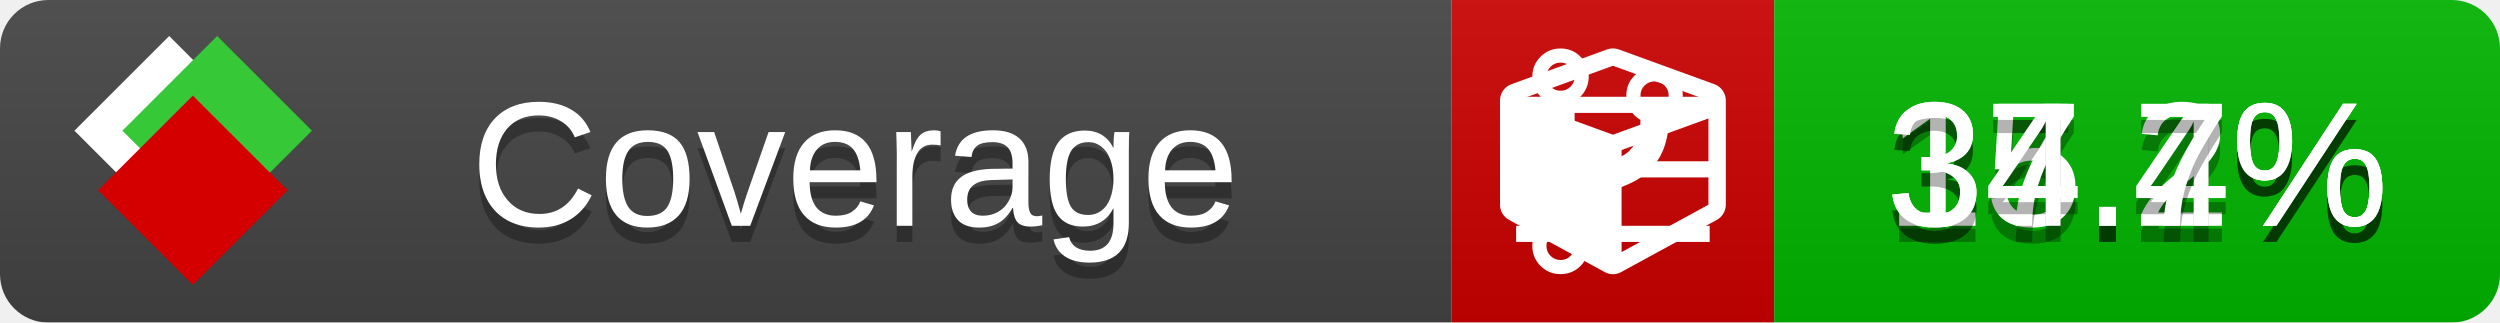
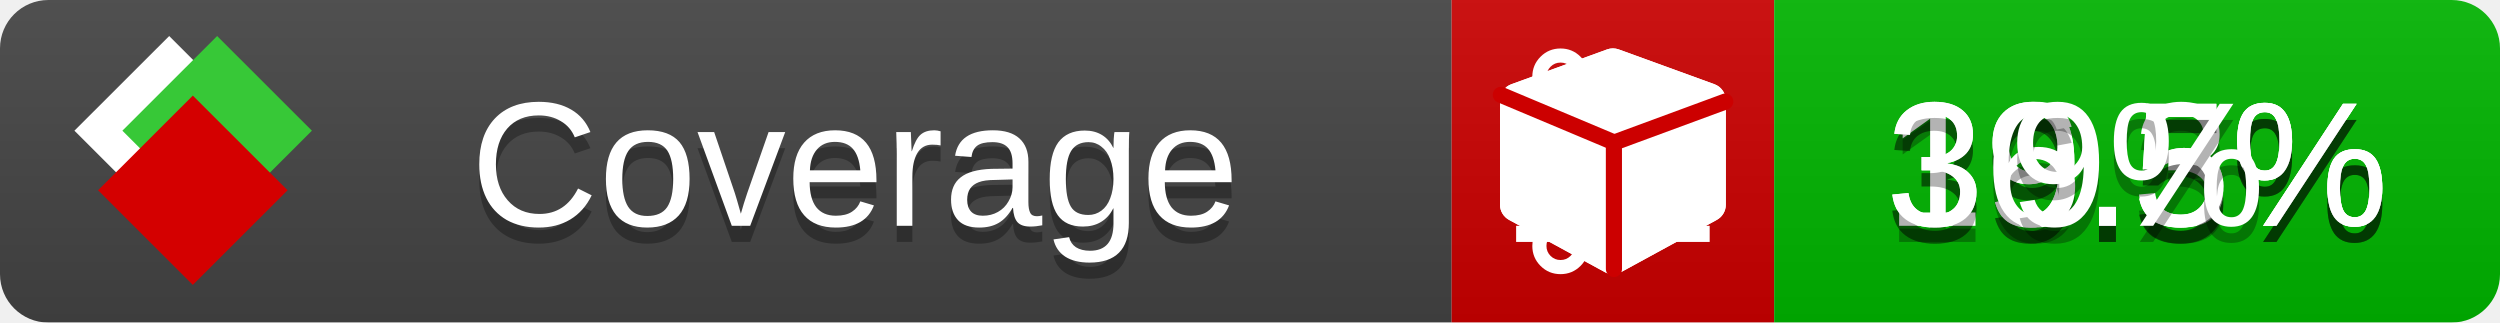
<svg xmlns="http://www.w3.org/2000/svg" xmlns:xlink="http://www.w3.org/1999/xlink" width="155" height="20">
  <style type="text/css">
          
            @keyframes fade1 {
                0% { visibility: visible; opacity: 1; }
-                27% { visibility: visible; opacity: 1; }
-                33% { visibility: hidden; opacity: 0; }
-                60% { visibility: hidden; opacity: 0; }
-                66% { visibility: hidden; opacity: 0; }
-                93% { visibility: hidden; opacity: 0; }
+                23% { visibility: visible; opacity: 1; }
+                25% { visibility: hidden; opacity: 0; }
+                48% { visibility: hidden; opacity: 0; }
+                50% { visibility: hidden; opacity: 0; }
+                73% { visibility: hidden; opacity: 0; }
+                75% { visibility: hidden; opacity: 0; }
+                98% { visibility: hidden; opacity: 0; }
              100% { visibility: visible; opacity: 1; }
            }
            @keyframes fade2 {
                0% { visibility: hidden; opacity: 0; }
-                27% { visibility: hidden; opacity: 0; }
-                33% { visibility: visible; opacity: 1; }
-                60% { visibility: visible; opacity: 1; }
-                66% { visibility: hidden; opacity: 0; }
-                93% { visibility: hidden; opacity: 0; }
+                23% { visibility: hidden; opacity: 0; }
+                25% { visibility: visible; opacity: 1; }
+                48% { visibility: visible; opacity: 1; }
+                50% { visibility: hidden; opacity: 0; }
+                73% { visibility: hidden; opacity: 0; }
+                75% { visibility: hidden; opacity: 0; }
+                98% { visibility: hidden; opacity: 0; }
              100% { visibility: hidden; opacity: 0; }
            }
            @keyframes fade3 {
                0% { visibility: hidden; opacity: 0; }
-                27% { visibility: hidden; opacity: 0; }
-                33% { visibility: hidden; opacity: 0; }
-                60% { visibility: hidden; opacity: 0; }
-                66% { visibility: visible; opacity: 1; }
-                93% { visibility: visible; opacity: 1; }
+                23% { visibility: hidden; opacity: 0; }
+                25% { visibility: hidden; opacity: 0; }
+                48% { visibility: hidden; opacity: 0; }
+                50% { visibility: visible; opacity: 1; }
+                73% { visibility: visible; opacity: 1; }
+                75% { visibility: hidden; opacity: 0; }
+                98% { visibility: hidden; opacity: 0; }
+               100% { visibility: hidden; opacity: 0; }
+             }
+             @keyframes fade4 {
+                 0% { visibility: hidden; opacity: 0; }
+                23% { visibility: hidden; opacity: 0; }
+                25% { visibility: hidden; opacity: 0; }
+                48% { visibility: hidden; opacity: 0; }
+                50% { visibility: hidden; opacity: 0; }
+                73% { visibility: hidden; opacity: 0; }
+                75% { visibility: visible; opacity: 1; }
+                98% { visibility: visible; opacity: 1; }
              100% { visibility: hidden; opacity: 0; }
            }
            .linecoverage {
                animation-duration: 15s;
                animation-name: fade1;
                animation-iteration-count: infinite;
            }
            .branchcoverage {
                animation-duration: 15s;
                animation-name: fade2;
                animation-iteration-count: infinite;
            }
            .methodcoverage {
                animation-duration: 15s;
                animation-name: fade3;
+                 animation-iteration-count: infinite;
+             }
+             .fullmethodcoverage {
+                 animation-duration: 15s;
+                 animation-name: fade4;
                animation-iteration-count: infinite;
            }
          
    </style>
  <defs>
    <linearGradient id="gradient" x2="0" y2="100%">
      <stop offset="0" stop-color="#bbb" stop-opacity=".1" />
      <stop offset="1" stop-opacity=".1" />
    </linearGradient>
    <linearGradient id="c">
      <stop offset="0" stop-color="#d40000" />
      <stop offset="1" stop-color="#ff2a2a" />
    </linearGradient>
    <linearGradient id="a">
      <stop offset="0" stop-color="#e0e0de" />
      <stop offset="1" stop-color="#fff" />
    </linearGradient>
    <linearGradient id="b">
      <stop offset="0" stop-color="#37c837" />
      <stop offset="1" stop-color="#217821" />
    </linearGradient>
    <linearGradient xlink:href="#a" id="e" x1="106.44" x2="69.96" y1="-11.96" y2="-46.84" gradientTransform="matrix(-.8426 -.00045 -.00045 -.8426 -94.27 -75.82)" gradientUnits="userSpaceOnUse" />
    <linearGradient xlink:href="#b" id="f" x1="56.19" x2="77.97" y1="-23.45" y2="10.62" gradientTransform="matrix(.8426 .00045 .00045 .8426 94.27 75.82)" gradientUnits="userSpaceOnUse" />
    <linearGradient xlink:href="#c" id="g" x1="79.98" x2="132.9" y1="10.79" y2="10.79" gradientTransform="matrix(.8426 .00045 .00045 .8426 94.27 75.82)" gradientUnits="userSpaceOnUse" />
    <mask id="mask">
      <rect width="155" height="20" rx="3" fill="#fff" />
    </mask>
    <g id="icon" transform="matrix(.04486 0 0 .04481 -.48 -.63)">
      <rect width="52.92" height="52.92" x="-109.72" y="-27.13" fill="url(#e)" transform="rotate(-135)" />
      <rect width="52.92" height="52.92" x="70.19" y="-39.18" fill="url(#f)" transform="rotate(45)" />
      <rect width="52.92" height="52.92" x="80.05" y="-15.74" fill="url(#g)" transform="rotate(45)" />
    </g>
  </defs>
  <g mask="url(#mask)">
    <rect x="0" y="0" width="90" height="20" fill="#444" />
    <rect x="90" y="0" width="20" height="20" fill="#c00" />
    <rect x="110" y="0" width="45" height="20" fill="#00B600" />
    <rect x="0" y="0" width="155" height="20" fill="url(#gradient)" />
  </g>
  <g>
    <path class="linecoverage" stroke="#fff" d="M94 6.5 h12 M94 10.5 h12 M94 14.5 h12" />
    <path class="branchcoverage" fill="#fff" d="m 97.628,15.247 q 0,-0.364 -0.255,-0.619 -0.255,-0.255 -0.619,-0.255 -0.364,0 -0.619,0.255 -0.255,0.255 -0.255,0.619 0,0.364 0.255,0.619 0.255,0.255 0.619,0.255 0.364,0 0.619,-0.255 0.255,-0.255 0.255,-0.619 z m 0,-10.493 q 0,-0.364 -0.255,-0.619 -0.255,-0.255 -0.619,-0.255 -0.364,0 -0.619,0.255 -0.255,0.255 -0.255,0.619 0,0.364 0.255,0.619 0.255,0.255 0.619,0.255 0.364,0 0.619,-0.255 0.255,-0.255 0.255,-0.619 z m 5.83,1.166 q 0,-0.364 -0.255,-0.619 -0.255,-0.255 -0.619,-0.255 -0.364,0 -0.619,0.255 -0.255,0.255 -0.255,0.619 0,0.364 0.255,0.619 0.255,0.255 0.619,0.255 0.364,0 0.619,-0.255 0.255,-0.255 0.255,-0.619 z m 0.874,0 q 0,0.474 -0.237,0.879 -0.237,0.405 -0.638,0.633 -0.018,2.614 -2.059,3.771 -0.619,0.346 -1.849,0.738 -1.166,0.364 -1.544,0.647 -0.378,0.282 -0.378,0.911 l 0,0.237 q 0.401,0.228 0.638,0.633 0.237,0.405 0.237,0.879 0,0.729 -0.51,1.239 -0.51,0.51 -1.239,0.51 -0.729,0 -1.239,-0.51 -0.51,-0.51 -0.51,-1.239 0,-0.474 0.237,-0.879 0.237,-0.405 0.638,-0.633 l 0,-7.469 q -0.401,-0.228 -0.638,-0.633 -0.237,-0.405 -0.237,-0.879 0,-0.729 0.51,-1.239 0.51,-0.51 1.239,-0.51 0.729,0 1.239,0.51 0.51,0.51 0.51,1.239 0,0.474 -0.237,0.879 -0.237,0.405 -0.638,0.633 l 0,4.527 q 0.492,-0.237 1.403,-0.519 0.501,-0.155 0.797,-0.269 0.296,-0.114 0.642,-0.282 0.346,-0.169 0.537,-0.36 0.191,-0.191 0.369,-0.465 0.178,-0.273 0.255,-0.633 0.077,-0.36 0.077,-0.833 -0.401,-0.228 -0.638,-0.633 -0.237,-0.405 -0.237,-0.879 0,-0.729 0.51,-1.239 0.51,-0.51 1.239,-0.51 0.729,0 1.239,0.51 0.51,0.51 0.51,1.239 z" />
    <path class="methodcoverage" fill="#fff" d="m 100.538,15.629 5.385,-2.936 v -5.351 l -5.385,1.96 z M 100,8.351 105.873,6.214 100,4.077 94.127,6.214 Z m 7,-2.12 v 6.462 q 0,0.294 -0.151,0.547 -0.151,0.252 -0.412,0.395 l -5.923,3.231 q -0.236,0.135 -0.513,0.135 -0.278,0 -0.513,-0.135 l -5.923,-3.231 Q 93.303,13.492 93.151,13.239 93,12.987 93,12.692 v -6.462 q 0,-0.337 0.194,-0.614 0.194,-0.278 0.513,-0.395 l 5.923,-2.154 q 0.185,-0.067 0.37,-0.067 0.185,0 0.37,0.067 l 5.923,2.154 q 0.32,0.118 0.513,0.395 Q 107,5.894 107,6.231 Z" />
+     <path class="fullmethodcoverage" fill="#fff" d="m 107,6.231 v 6.462 c 0,0.196 -0.051,0.379 -0.151,0.547 -0.101,0.168 -0.238,0.3 -0.412,0.395 l -5.923,3.231 c -0.157,0.09 -0.328,0.135 -0.513,0.135 -0.185,0 -0.356,-0.045 -0.513,-0.135 l -5.923,-3.231 C 93.39,13.539 93.252,13.407 93.151,13.239 93.05,13.071 93,12.889 93,12.692 v -6.462 c 0,-0.224 0.065,-0.429 0.194,-0.614 0.129,-0.185 0.3,-0.317 0.513,-0.395 l 5.923,-2.154 c 0.123,-0.045 0.247,-0.067 0.37,-0.067 0.123,0 0.247,0.022 0.37,0.067 l 5.923,2.154 c 0.213,0.079 0.384,0.21 0.513,0.395 0.129,0.185 0.194,0.39 0.194,0.614 z" />
+     <path class="fullmethodcoverage" style="fill:none;stroke:#cc0000;stroke-width:1;stroke-linecap:round;stroke-dasharray:none;stroke-opacity:1" d="m 100.064,16.677 -0.002,-7.833 6.906,-2.547" />
+     <path class="fullmethodcoverage" style="fill:none;stroke:#cc0000;stroke-width:1;stroke-linecap:round;stroke-dasharray:none;stroke-opacity:1" d="M 99.914,8.765 93.052,5.882" />
  </g>
  <g fill="#fff" text-anchor="middle" font-family="Verdana,Arial,Geneva,sans-serif" font-size="11">
    <a xlink:href="https://github.com/danielpalme/ReportGenerator" target="_top">
      <use xlink:href="#icon" transform="translate(3,1) scale(3.5)" />
    </a>
    <text x="53" y="15" fill="#010101" fill-opacity=".3">Coverage</text>
    <text x="53" y="14" fill="#fff">Coverage</text>
-     <text class="linecoverage" x="132.5" y="15" fill="#010101" fill-opacity=".3">35.2%</text>
-     <text class="linecoverage" x="132.5" y="14">35.2%</text>
-     <text class="branchcoverage" x="132.5" y="15" fill="#010101" fill-opacity=".3">17.4%</text>
-     <text class="branchcoverage" x="132.5" y="14">17.4%</text>
-     <text class="methodcoverage" x="132.5" y="15" fill="#010101" fill-opacity=".3">34.7%</text>
-     <text class="methodcoverage" x="132.5" y="14">34.7%</text>
+     <text class="linecoverage" x="132.5" y="15" fill="#010101" fill-opacity=".3">39.3%</text>
+     <text class="linecoverage" x="132.5" y="14">39.3%</text>
+     <text class="branchcoverage" x="132.5" y="15" fill="#010101" fill-opacity=".3">19.5%</text>
+     <text class="branchcoverage" x="132.5" y="14">19.5%</text>
+     <text class="methodcoverage" x="132.5" y="15" fill="#010101" fill-opacity=".3">36.5%</text>
+     <text class="methodcoverage" x="132.5" y="14">36.5%</text>
+     <text class="fullmethodcoverage" x="132.5" y="15" fill="#010101" fill-opacity=".3">9%</text>
+     <text class="fullmethodcoverage" x="132.5" y="14">9%</text>
  </g>
  <g>
    <rect class="linecoverage" x="90" y="0" width="65" height="20" fill-opacity="0" />
    <rect class="branchcoverage" x="90" y="0" width="65" height="20" fill-opacity="0" />
    <rect class="methodcoverage" x="90" y="0" width="65" height="20" fill-opacity="0" />
+     <rect class="fullmethodcoverage" x="90" y="0" width="65" height="20" fill-opacity="0" />
  </g>
</svg>
